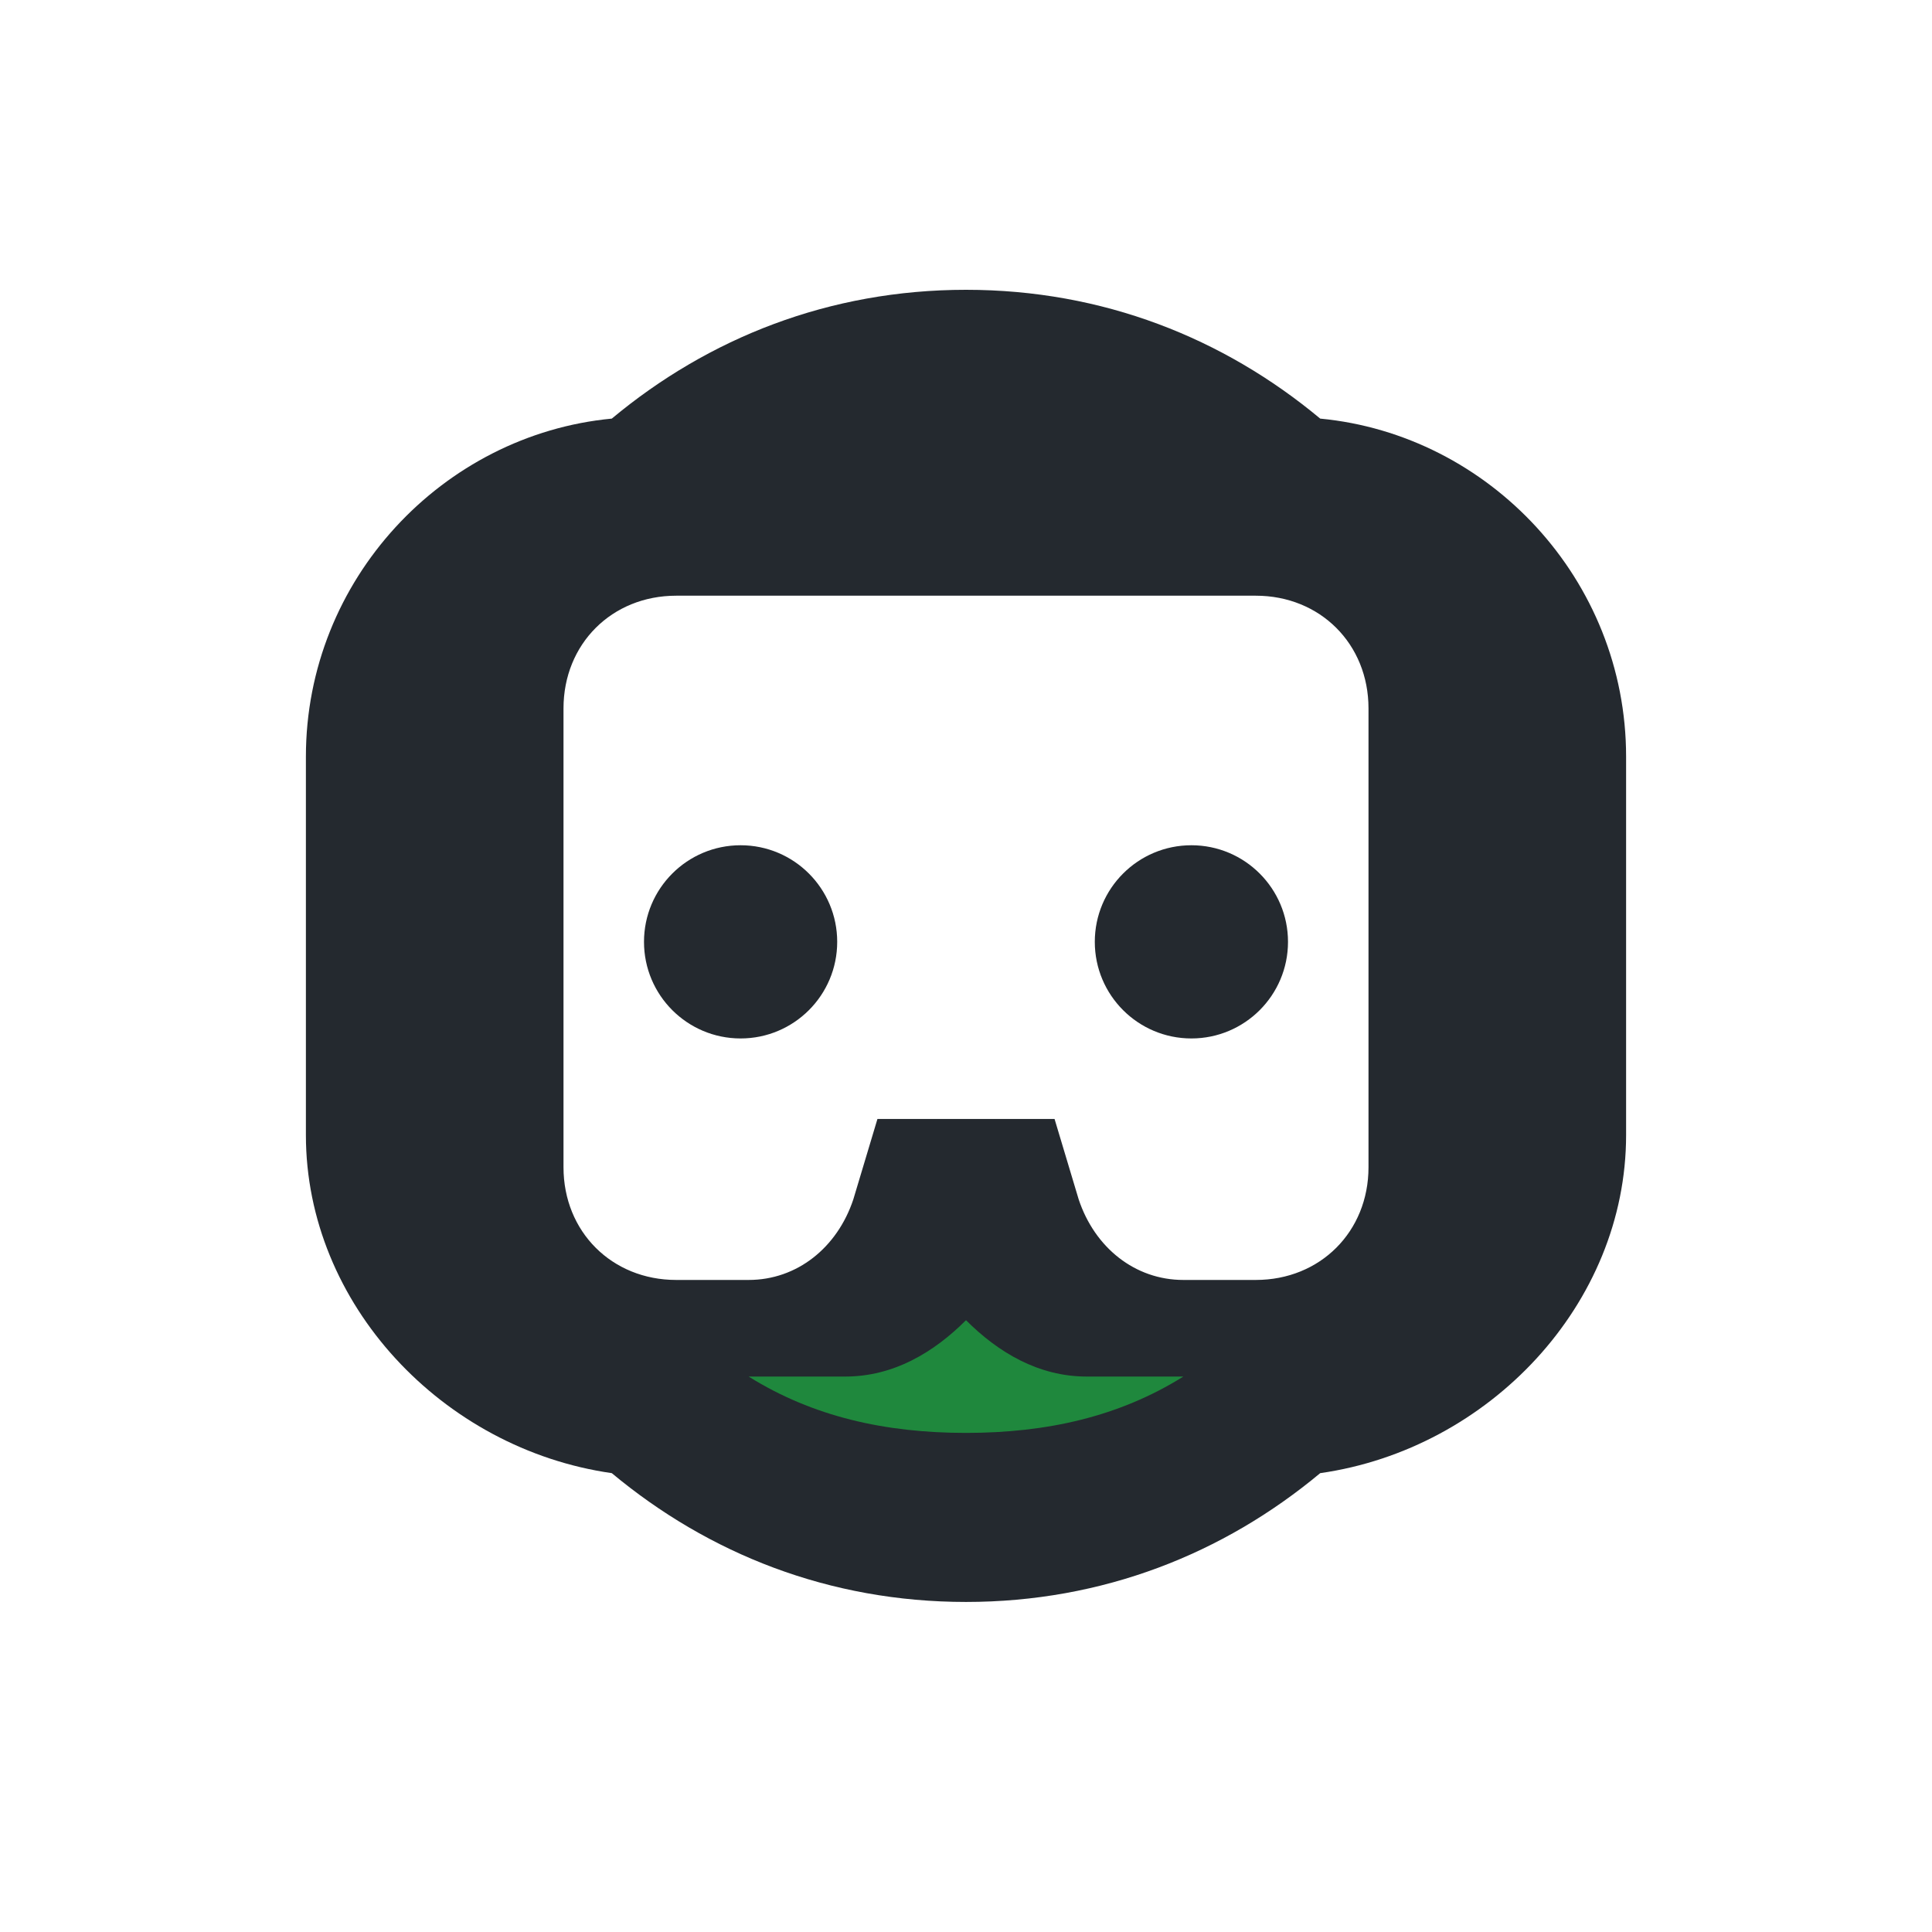
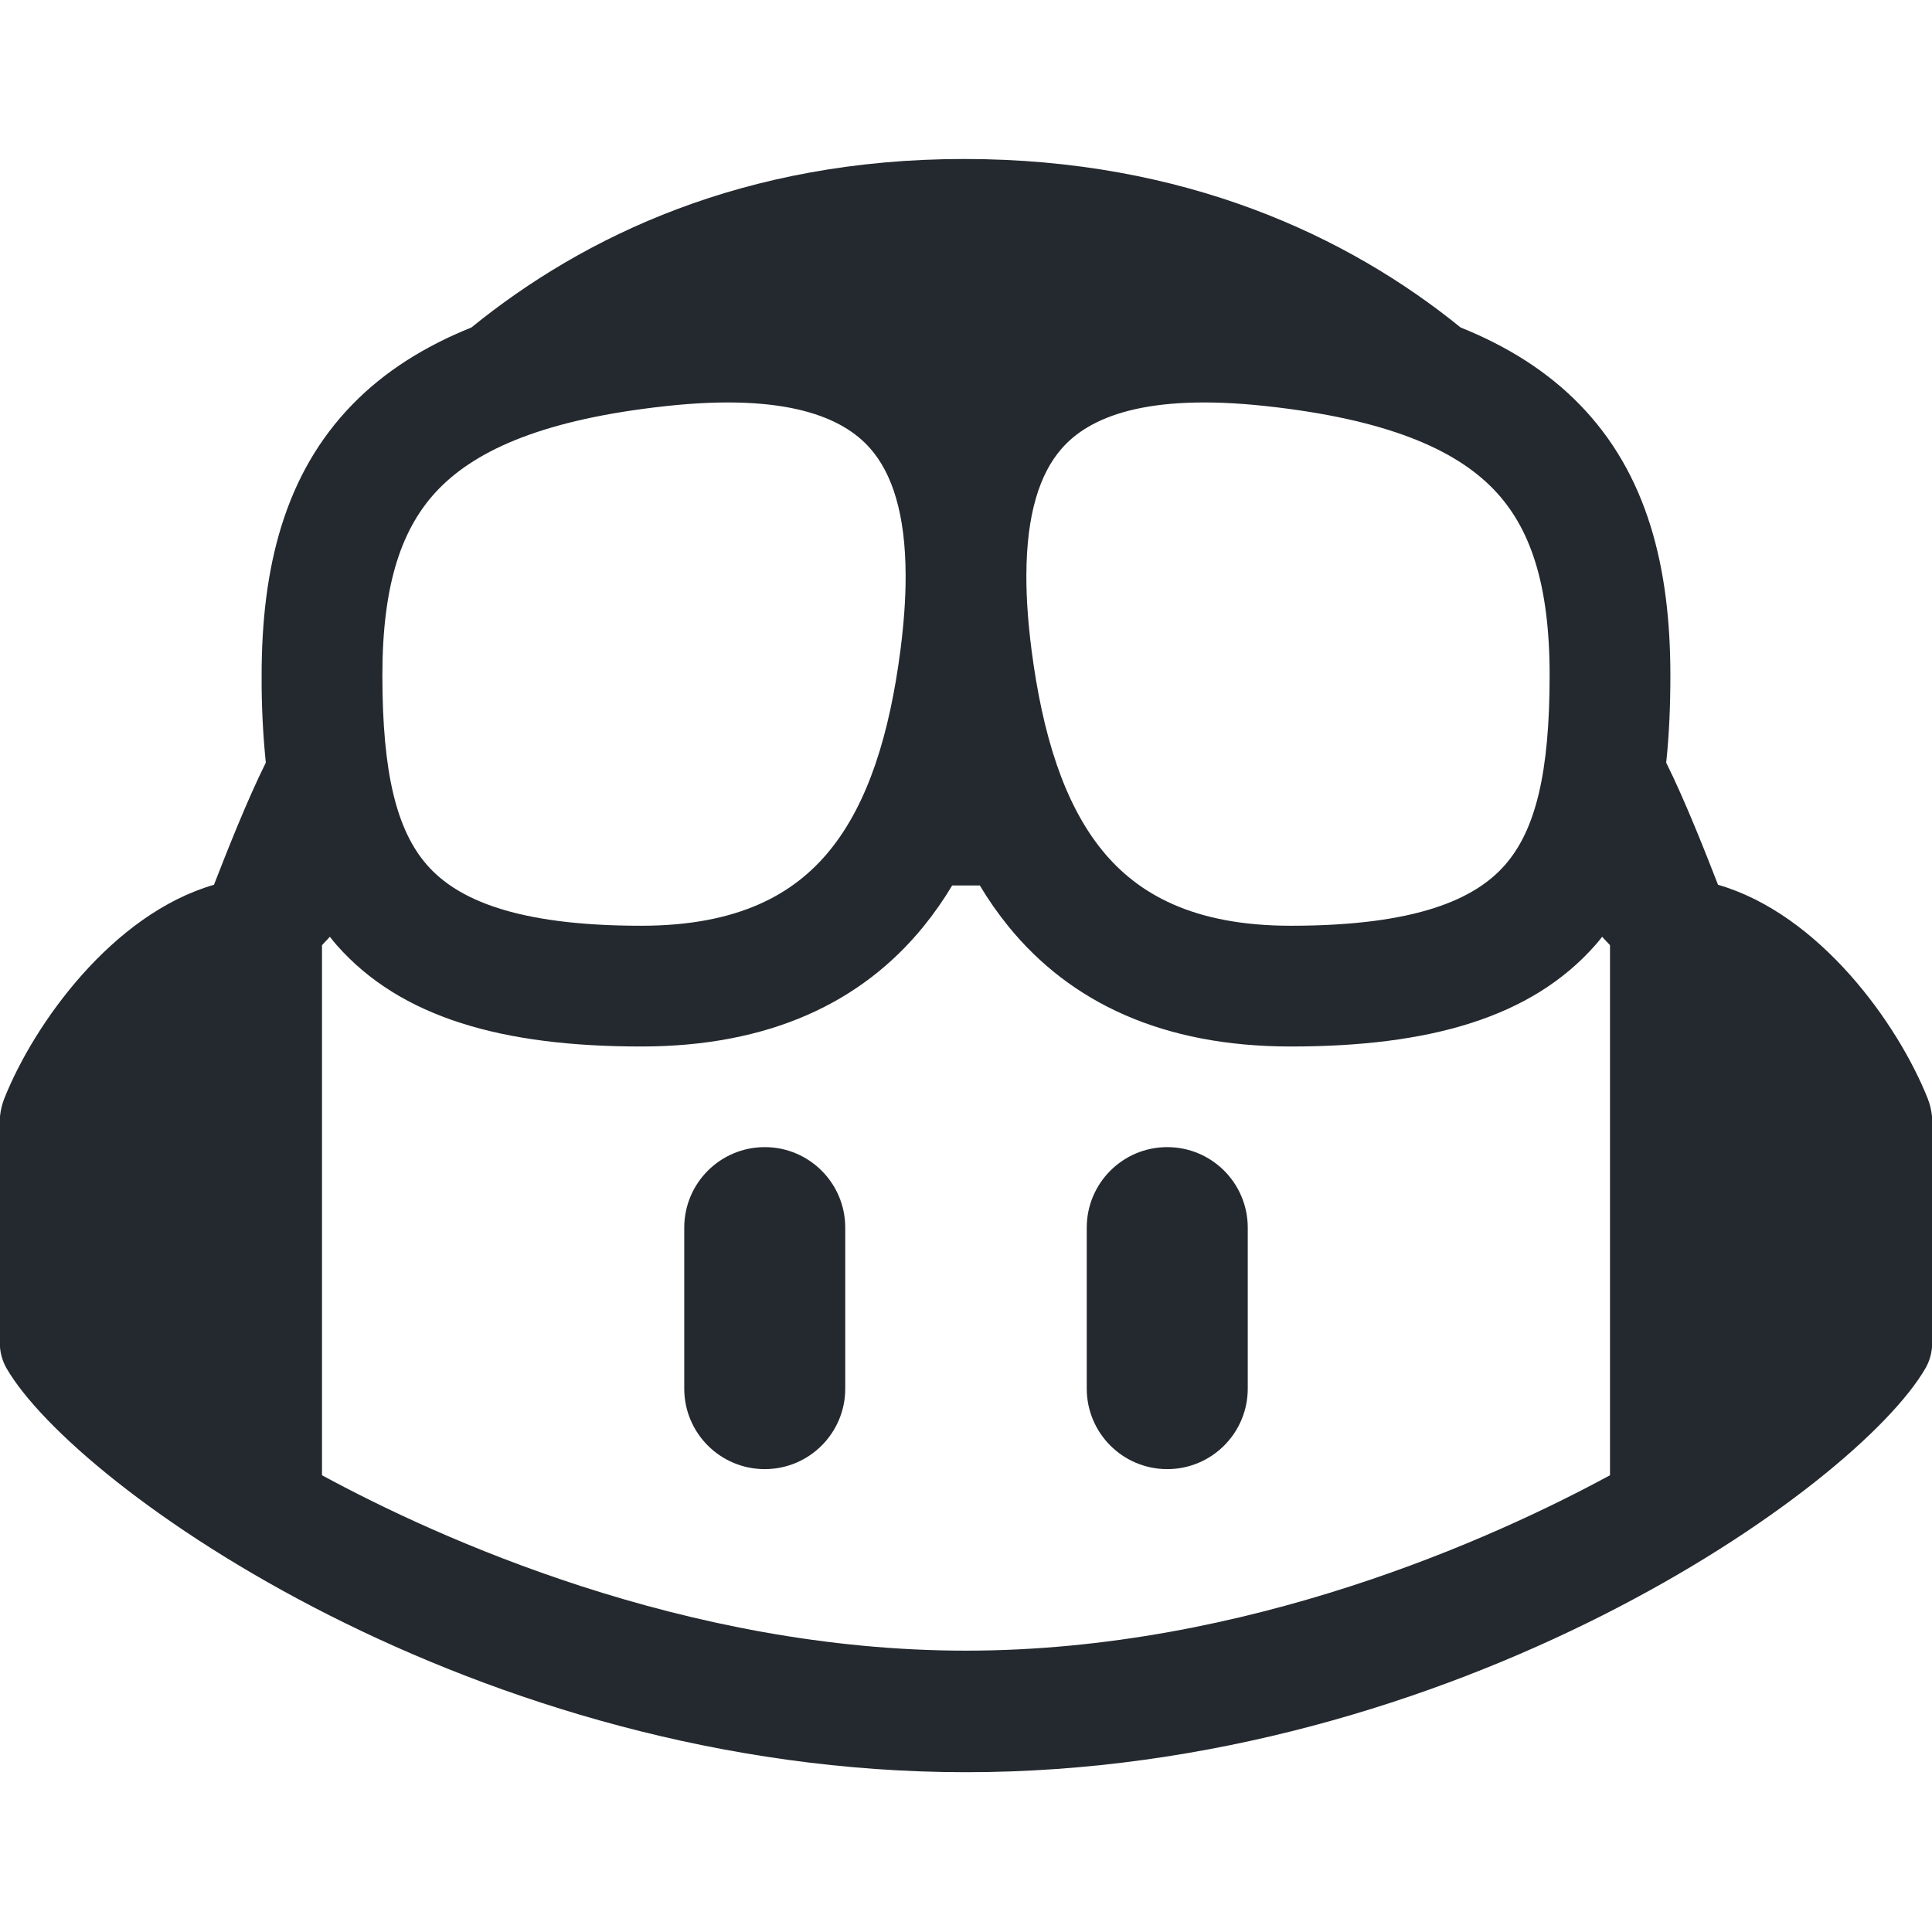
<svg xmlns="http://www.w3.org/2000/svg" height="1em" style="flex:none;line-height:1" viewBox="0 0 24 24" width="1em">
-   <path d="M7.6 5.2c1.2-1 2.7-1.6 4.4-1.6s3.2.6 4.4 1.6c2.1.2 3.8 2 3.8 4.2v4.7c0 2.1-1.7 3.9-3.8 4.2-1.2 1-2.7 1.6-4.4 1.6s-3.2-.6-4.4-1.6c-2.1-.3-3.8-2.1-3.8-4.2V9.4c0-2.2 1.7-4 3.8-4.2zm.8 2.2c-.8 0-1.4.6-1.4 1.4v5.7c0 .8.6 1.4 1.4 1.4h.9c.6 0 1.1-.4 1.3-1l.3-1h2.2l.3 1c.2.6.7 1 1.3 1h.9c.8 0 1.4-.6 1.4-1.4V8.8c0-.8-.6-1.4-1.4-1.4H8.4zm.8 3.1a1.2 1.2 0 110 2.4 1.2 1.2 0 010-2.4zm5.6 0a1.2 1.2 0 110 2.4 1.2 1.2 0 010-2.4z" fill="#24292F" />
-   <path d="M9.3 17.1c.8.5 1.7.7 2.7.7s1.9-.2 2.7-.7h-1.2c-.6 0-1.1-.3-1.5-.7-.4.4-.9.7-1.5.7H9.3z" fill="#1F883D" />
+   <path d="M23.922 16.992c-.861 1.495-5.859 5.023-11.922 5.023-6.063 0-11.061-3.528-11.922-5.023A.641.641 0 0 1 0 16.736v-2.869a.841.841 0 0 1 .053-.22c.372-.935 1.347-2.292 2.605-2.656.167-.429.414-1.055.644-1.517a10.195 10.195 0 0 1-.052-1.086c0-1.331.282-2.499 1.132-3.368.397-.406.89-.717 1.474-.952 1.399-1.136 3.392-2.093 6.122-2.093 2.731 0 4.767.957 6.166 2.093.584.235 1.077.546 1.474.952.85.869 1.132 2.037 1.132 3.368 0 .368-.014.733-.052 1.086.23.462.477 1.088.644 1.517 1.258.364 2.233 1.721 2.605 2.656a.832.832 0 0 1 .053.22v2.869a.641.641 0 0 1-.078.256ZM12.172 11h-.344a4.323 4.323 0 0 1-.355.508C10.703 12.455 9.555 13 7.965 13c-1.725 0-2.989-.359-3.782-1.259a2.005 2.005 0 0 1-.085-.104L4 11.741v6.585c1.435.779 4.514 2.179 8 2.179 3.486 0 6.565-1.4 8-2.179v-6.585l-.098-.104s-.033.045-.085.104c-.793.9-2.057 1.259-3.782 1.259-1.59 0-2.738-.545-3.508-1.492a4.323 4.323 0 0 1-.355-.508h-.016.016Zm.641-2.935c.136 1.057.403 1.913.878 2.497.442.544 1.134.938 2.344.938 1.573 0 2.292-.337 2.657-.751.384-.435.558-1.15.558-2.361 0-1.14-.243-1.847-.705-2.319-.477-.488-1.319-.862-2.824-1.025-1.487-.161-2.192.138-2.533.529-.269.307-.437.808-.438 1.578v.021c0 .265.021.562.063.893Zm-1.626 0c.042-.331.063-.628.063-.894v-.02c-.001-.77-.169-1.271-.438-1.578-.341-.391-1.046-.69-2.533-.529-1.505.163-2.347.537-2.824 1.025-.462.472-.705 1.179-.705 2.319 0 1.211.175 1.926.558 2.361.365.414 1.084.751 2.657.751 1.21 0 1.902-.394 2.344-.938.475-.584.742-1.44.878-2.497Z" fill="#24292F" />
+   <path d="M14.5 14.25a1 1 0 0 1 1 1v2a1 1 0 0 1-2 0v-2a1 1 0 0 1 1-1Zm-5 0a1 1 0 0 1 1 1v2a1 1 0 0 1-2 0v-2a1 1 0 0 1 1-1Z" fill="#24292F" />
</svg>
